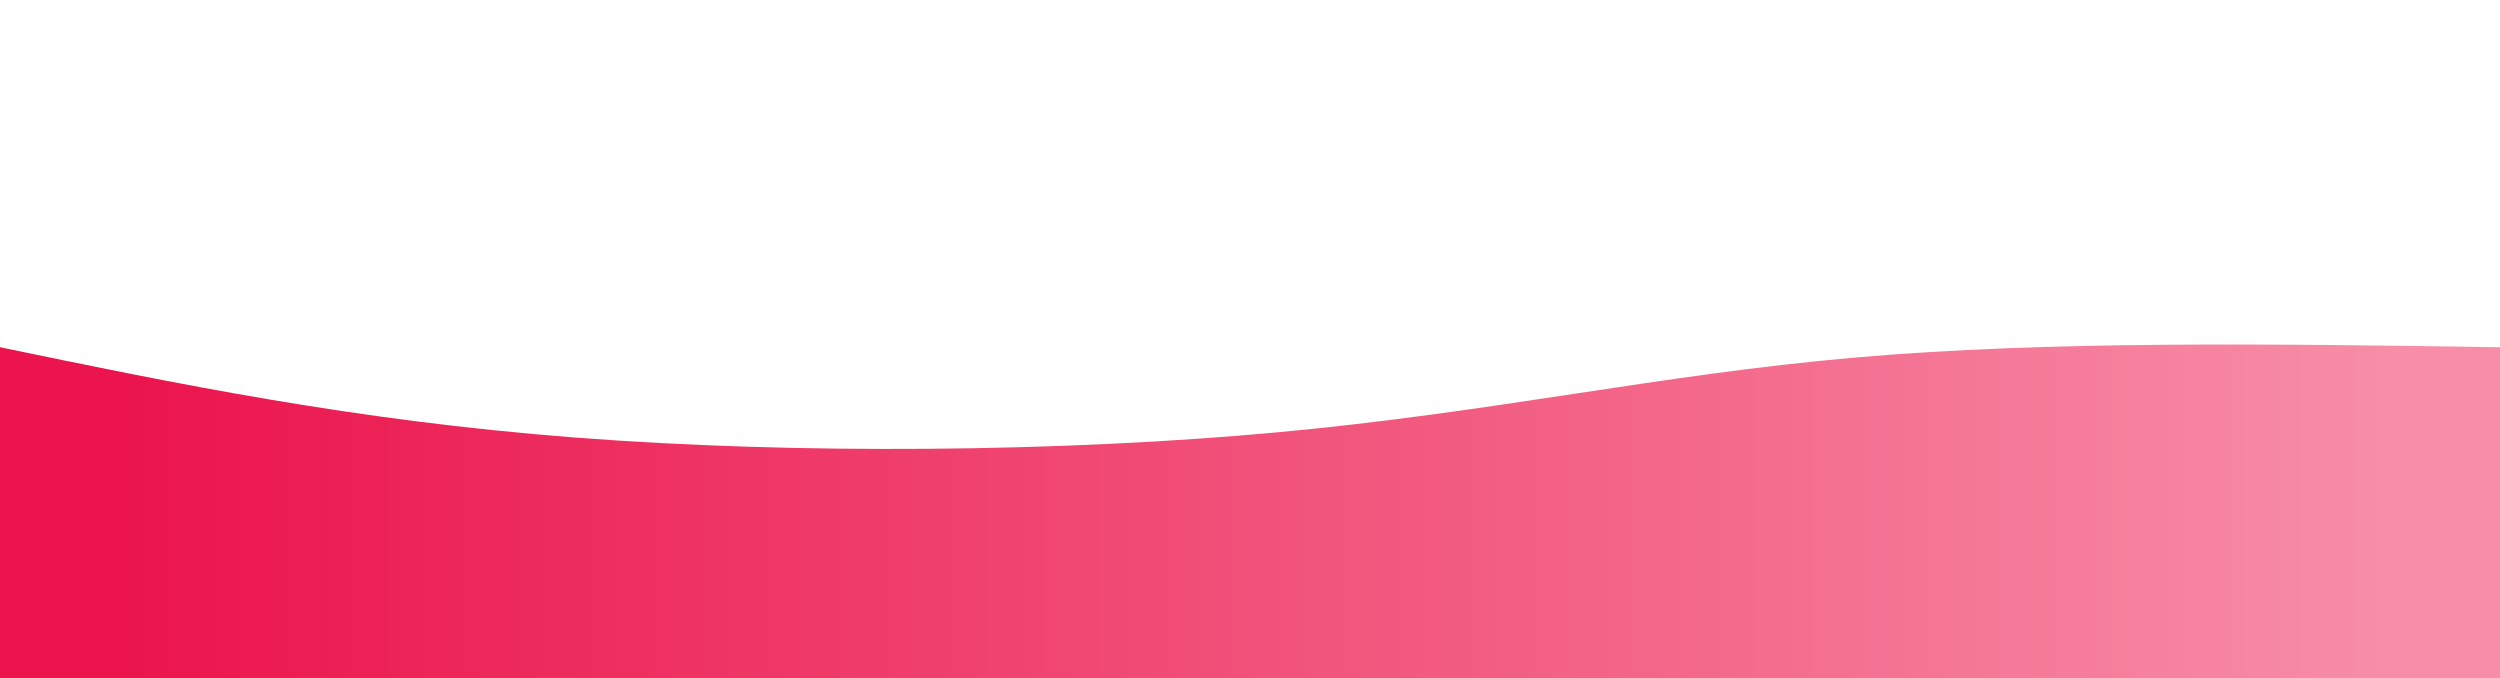
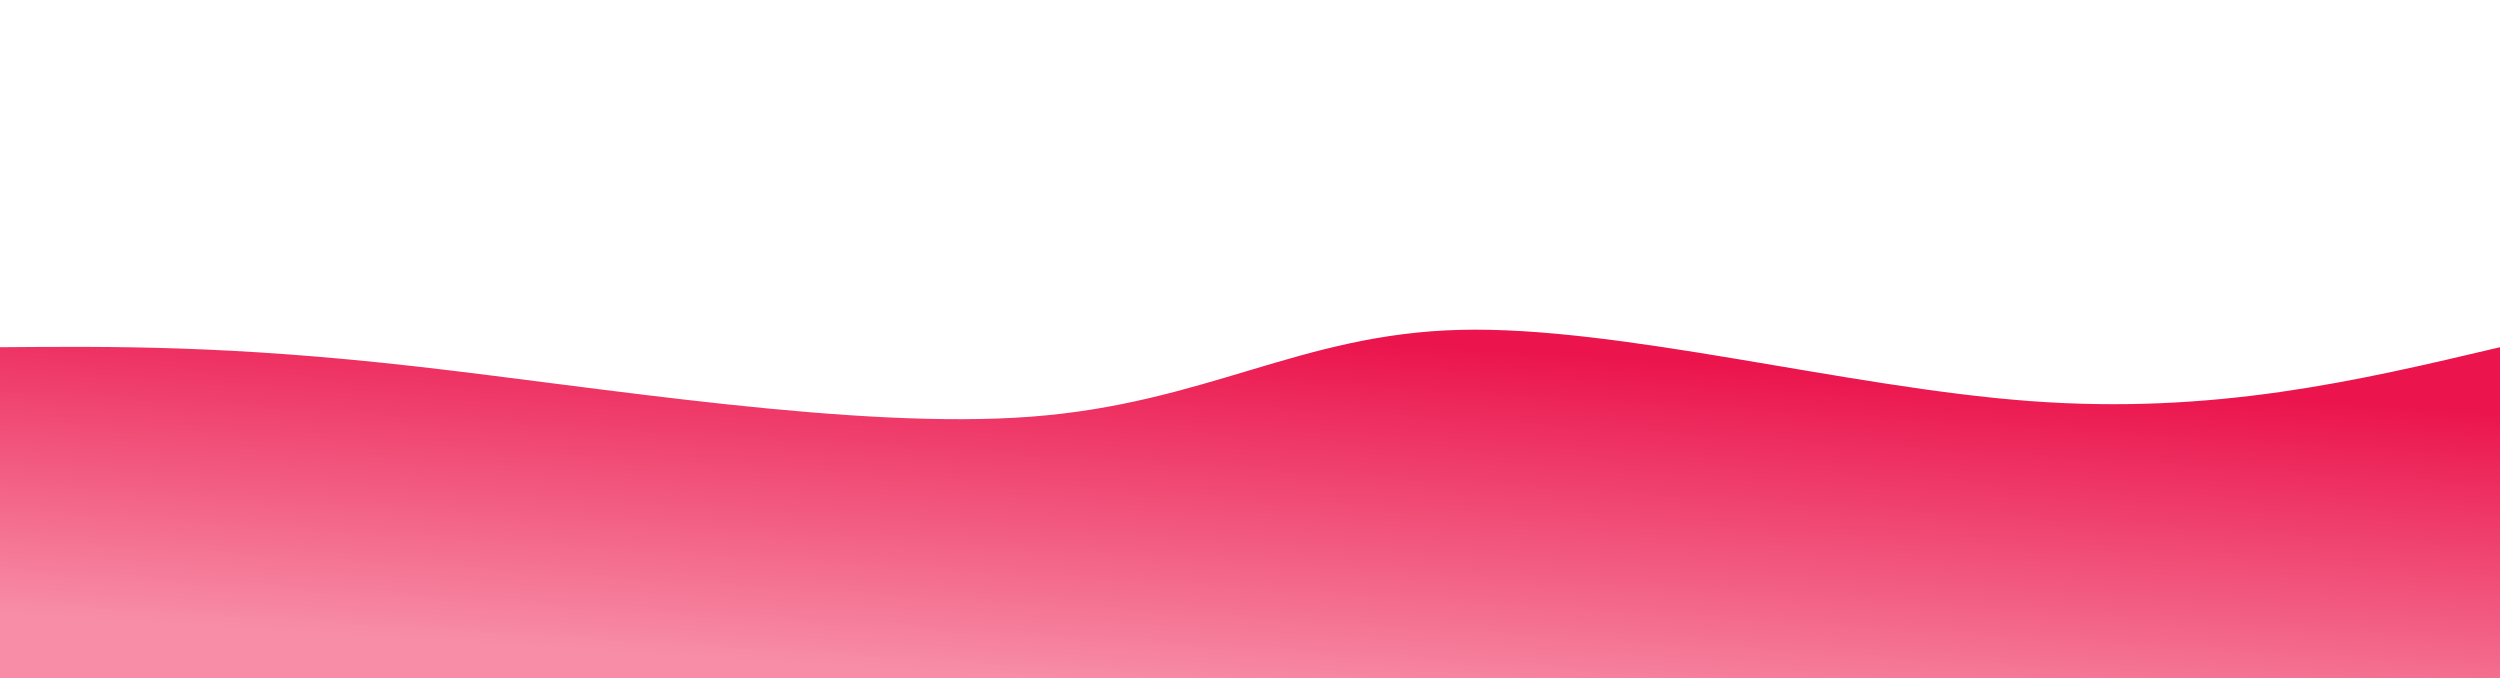
<svg xmlns="http://www.w3.org/2000/svg" width="100%" height="100%" id="svg" viewBox="0 0 1440 390" class="transition duration-300 ease-in-out delay-150">
-   <style>
- .path-0{
- animation:pathAnim-0 4s;
- animation-timing-function: linear;
- animation-iteration-count: infinite;
- }
- @keyframes pathAnim-0{
- 0%{
- d: path("M 0,400 C 0,400 0,200 0,200 C 101.75,221.071 203.5,242.143 331,252 C 458.5,261.857 611.75,260.5 736,249 C 860.25,237.5 955.5,215.857 1068,206 C 1180.5,196.143 1310.25,198.071 1440,200 C 1440,200 1440,400 1440,400 Z");
- }
- 25%{
- d: path("M 0,400 C 0,400 0,200 0,200 C 98.75,202.214 197.5,204.429 333,222 C 468.5,239.571 640.75,272.5 763,264 C 885.25,255.5 957.5,205.571 1062,188 C 1166.5,170.429 1303.25,185.214 1440,200 C 1440,200 1440,400 1440,400 Z");
- }
- 50%{
- d: path("M 0,400 C 0,400 0,200 0,200 C 114.714,204.75 229.429,209.5 351,201 C 472.571,192.5 601,170.75 711,153 C 821,135.25 912.571,121.5 1031,130 C 1149.429,138.5 1294.714,169.25 1440,200 C 1440,200 1440,400 1440,400 Z");
- }
- 75%{
- d: path("M 0,400 C 0,400 0,200 0,200 C 141.821,235.214 283.643,270.429 387,243 C 490.357,215.571 555.25,125.5 683,130 C 810.75,134.5 1001.357,233.571 1138,261 C 1274.643,288.429 1357.321,244.214 1440,200 C 1440,200 1440,400 1440,400 Z");
- }
- 100%{
- d: path("M 0,400 C 0,400 0,200 0,200 C 101.75,221.071 203.5,242.143 331,252 C 458.5,261.857 611.75,260.5 736,249 C 860.25,237.5 955.5,215.857 1068,206 C 1180.5,196.143 1310.25,198.071 1440,200 C 1440,200 1440,400 1440,400 Z");
- }
- }</style>
  <defs>
-     <linearGradient id="gradient" x1="0%" y1="50%" x2="100%" y2="50%">
+     <linearGradient id="gradient" x1="70%" y1="4%" x2="30%" y2="96%">
      <stop offset="5%" stop-color="#eb144c" />
      <stop offset="95%" stop-color="#f78da7" />
    </linearGradient>
  </defs>
-   <path d="M 0,400 C 0,400 0,200 0,200 C 101.75,221.071 203.5,242.143 331,252 C 458.5,261.857 611.75,260.5 736,249 C 860.25,237.5 955.5,215.857 1068,206 C 1180.5,196.143 1310.25,198.071 1440,200 C 1440,200 1440,400 1440,400 Z" stroke="none" stroke-width="0" fill="url(#gradient)" fill-opacity="1" class="transition-all duration-300 ease-in-out delay-150 path-0" />
+   <path d="M 0,400 C 0,400 0,200 0,200 C 66.115,199.474 132.23,198.947 239,211 C 345.77,223.053 493.196,247.684 594,240 C 694.804,232.316 748.986,192.316 841,190 C 933.014,187.684 1062.861,223.053 1169,231 C 1275.139,238.947 1357.569,219.474 1440,200 C 1440,200 1440,400 1440,400 Z" stroke="none" stroke-width="0" fill="url(#gradient)" fill-opacity="1" class="transition-all duration-300 ease-in-out delay-150 path-0" />
</svg>
